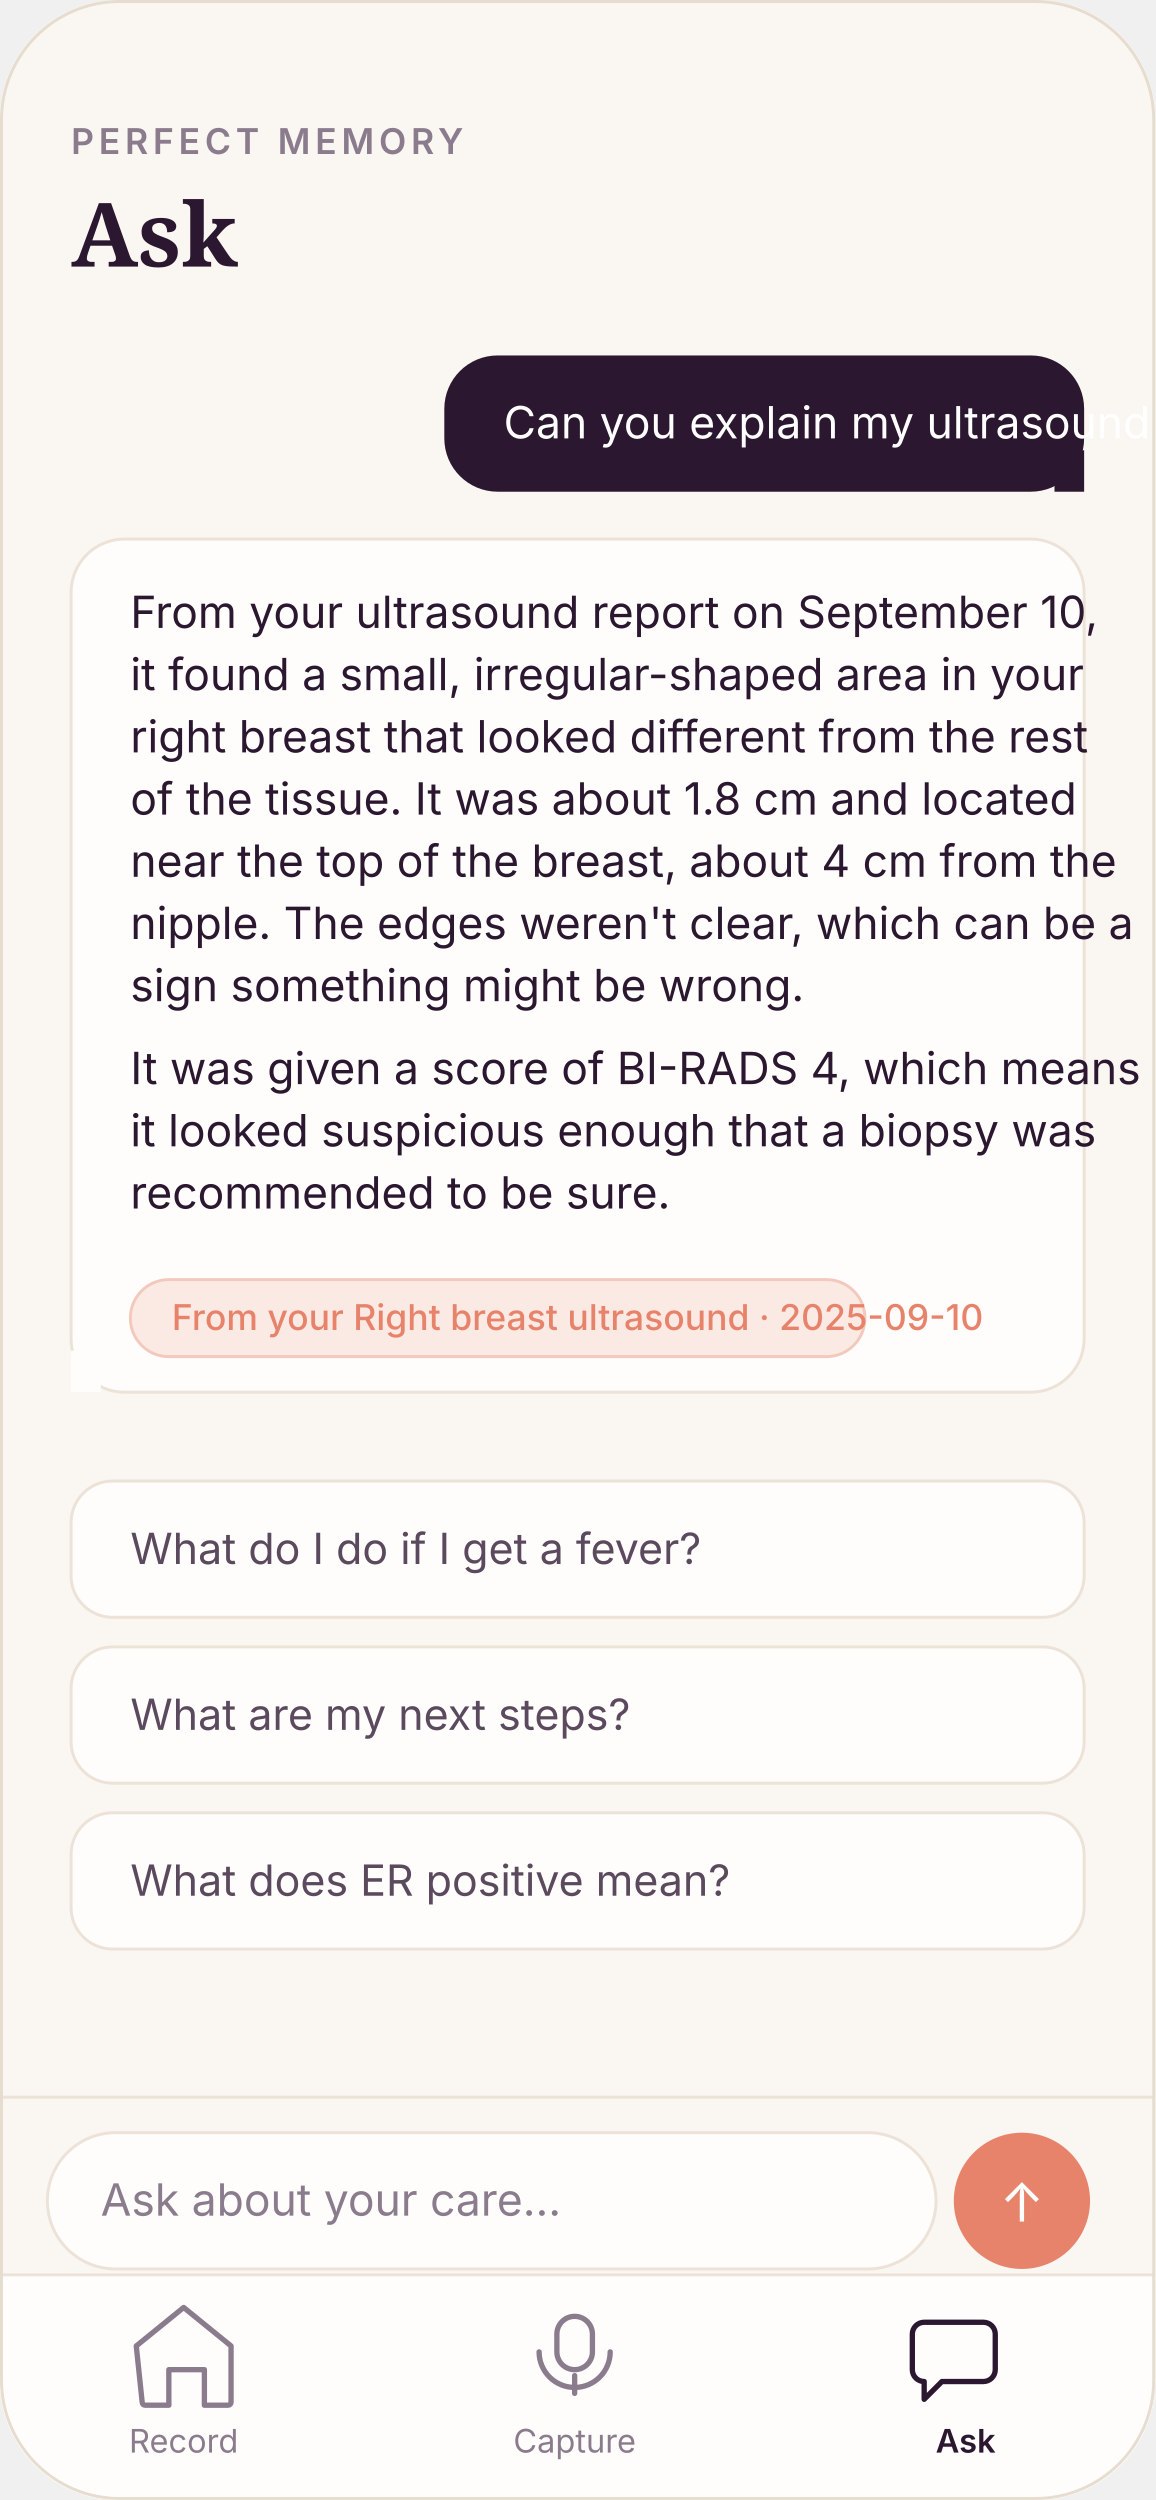
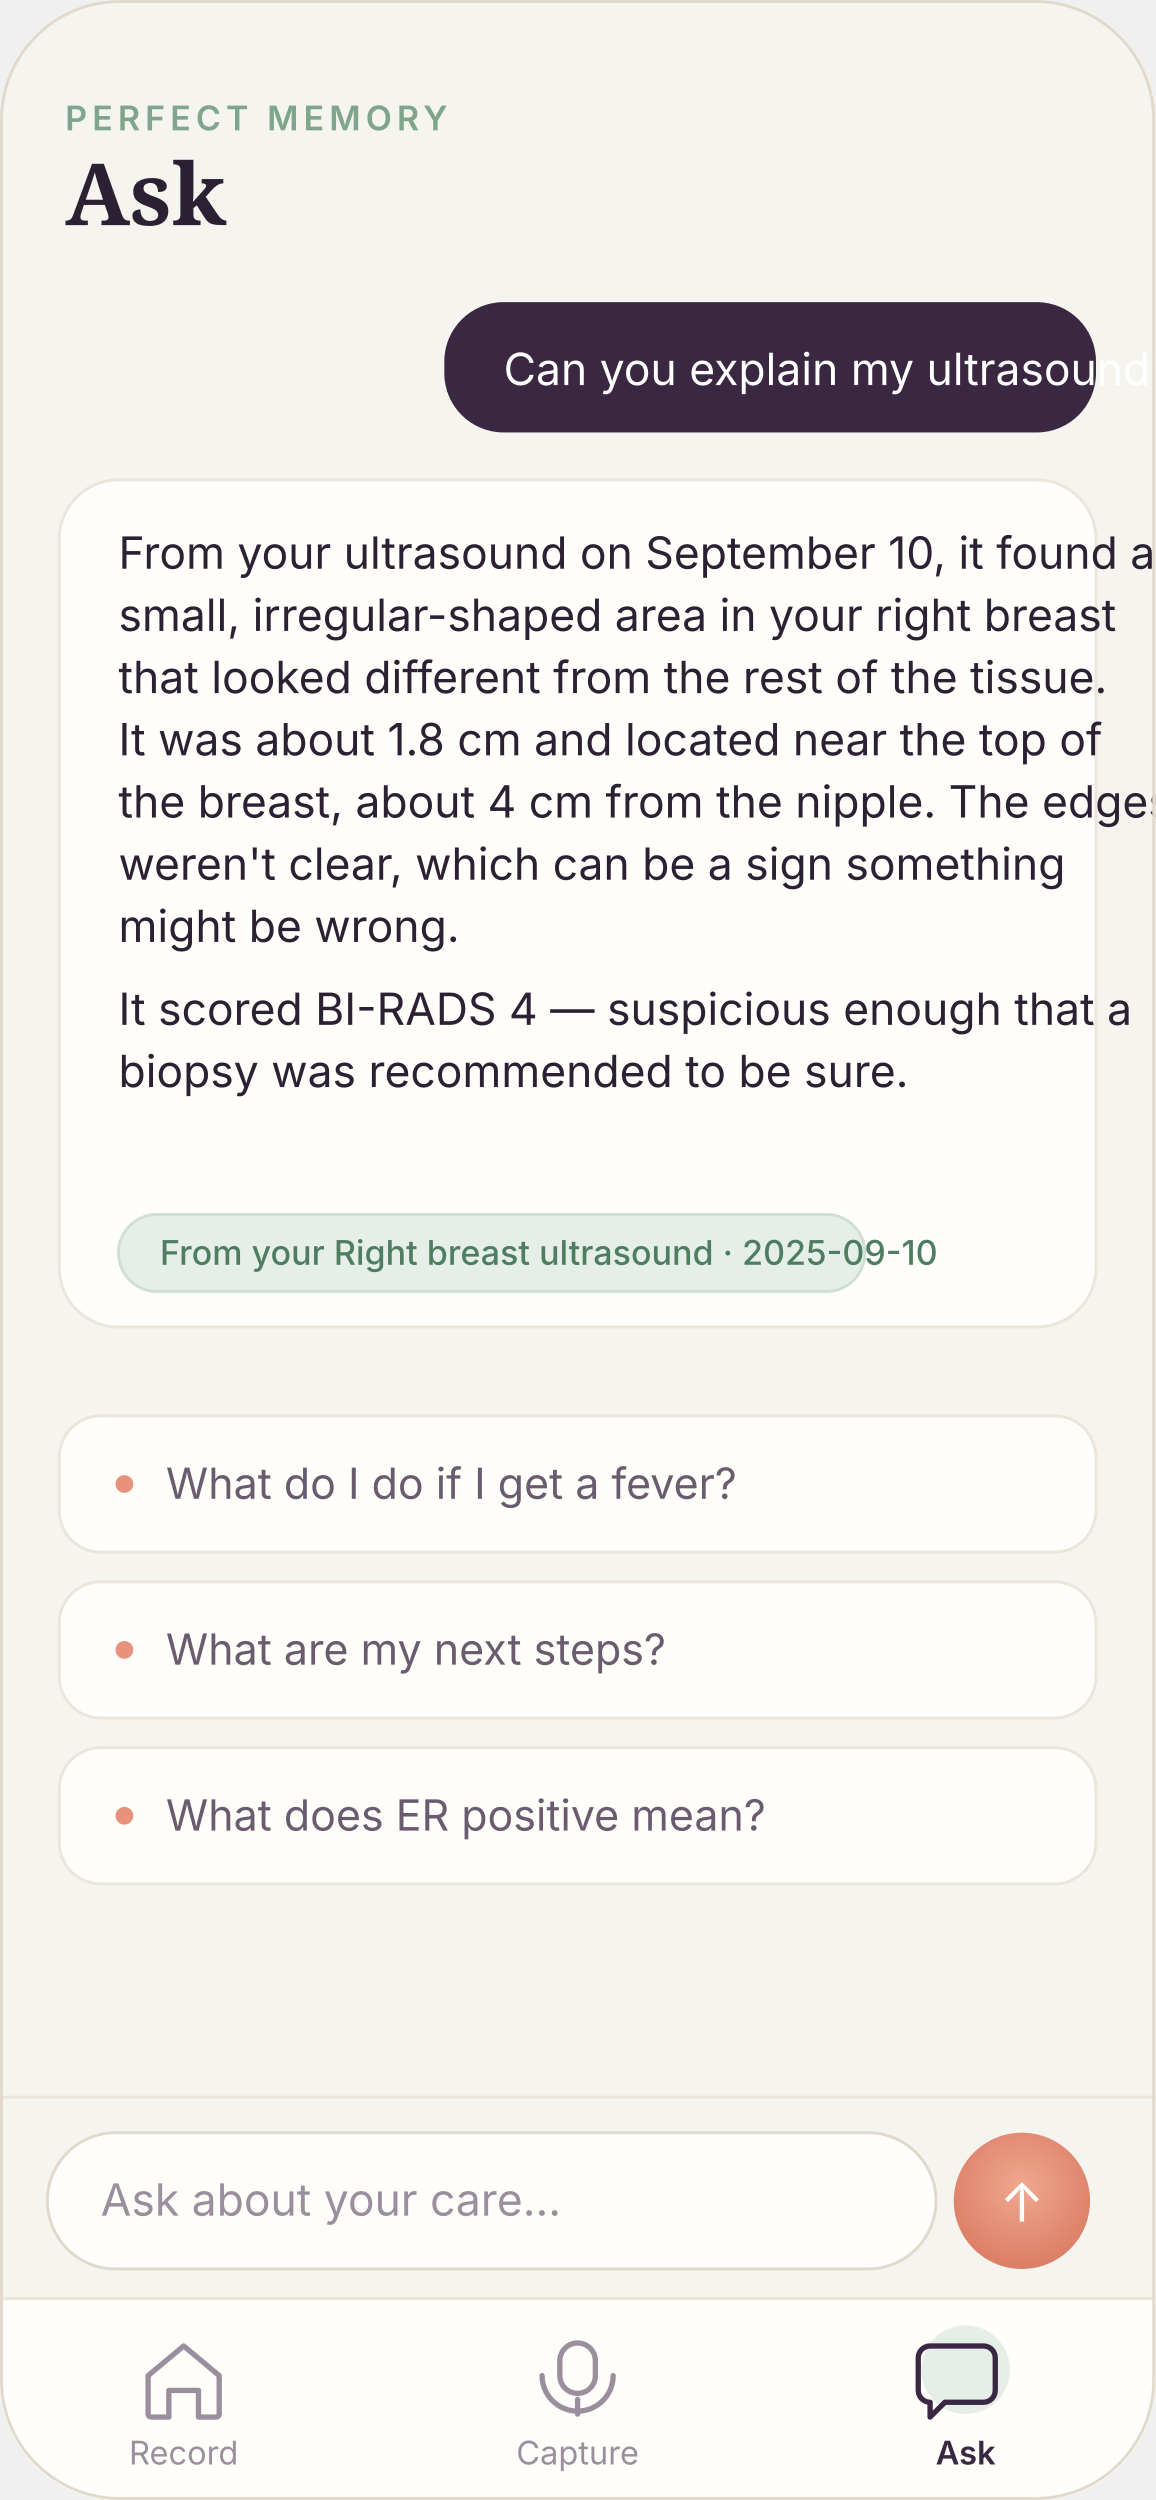
<svg xmlns="http://www.w3.org/2000/svg" width="390" height="844" viewBox="0 0 390 844" font-family="Inter, -apple-system, sans-serif">
  <defs>
-     <clipPath id="frame3">
+     <clipPath id="fa">
      <rect x="0" y="0" width="390" height="844" rx="40" />
    </clipPath>
+     <radialGradient id="send" cx="0.5" cy="0.4" r="0.7">
+       <stop offset="0" stop-color="#efa88f" />
+       <stop offset="1" stop-color="#d9765e" />
+     </radialGradient>
  </defs>
-   <g clip-path="url(#frame3)">
-     <rect width="390" height="844" fill="#faf6f1" />
-     <text x="24" y="52" fill="#8a7c8d" font-size="12" font-weight="600" letter-spacing="1.6">PERFECT MEMORY</text>
-     <text x="24" y="90" fill="#2b1830" font-size="30" font-weight="600" font-family="Fraunces, Georgia, serif">Ask</text>
-     <rect x="150" y="120" width="216" height="46" rx="18" fill="#2b1830" />
-     <rect x="356" y="152" width="10" height="14" fill="#2b1830" />
-     <text x="170" y="148" fill="#fff" font-size="15">Can you explain my ultrasound</text>
-     <text x="170" y="158" fill="#fff" font-size="15" />
-     <rect x="24" y="182" width="342" height="288" rx="18" fill="#fffdfb" stroke="#ece2d8" />
-     <rect x="24" y="456" width="10" height="14" fill="#fffdfb" />
-     <text x="44" y="212" fill="#2b1830" font-size="15">
-       <tspan x="44" dy="0">From your ultrasound report on September 10,</tspan>
-       <tspan x="44" dy="21">it found a small, irregular-shaped area in your</tspan>
-       <tspan x="44" dy="21">right breast that looked different from the rest</tspan>
-       <tspan x="44" dy="21">of the tissue. It was about 1.8 cm and located</tspan>
-       <tspan x="44" dy="21">near the top of the breast, about 4 cm from the</tspan>
-       <tspan x="44" dy="21">nipple. The edges weren't clear, which can be a</tspan>
-       <tspan x="44" dy="21">sign something might be wrong.</tspan>
-       <tspan x="44" dy="28">It was given a score of BI-RADS 4, which means</tspan>
-       <tspan x="44" dy="21">it looked suspicious enough that a biopsy was</tspan>
-       <tspan x="44" dy="21">recommended to be sure.</tspan>
+   <g clip-path="url(#fa)">
+     <rect width="390" height="844" fill="#f6f4ef" />
+     <text x="22" y="44" fill="#7fa68c" font-size="11.5" font-weight="600" letter-spacing="1.7">PERFECT MEMORY</text>
+     <text x="22" y="76" fill="#2c2033" font-size="29" font-weight="600" font-family="Fraunces, Georgia, serif">Ask</text>
+     <rect x="150" y="102" width="220" height="44" rx="20" fill="#3a2742" />
+     <text x="170" y="130" fill="#fff" font-size="15">Can you explain my ultrasound?</text>
+     <rect x="20" y="162" width="350" height="286" rx="20" fill="#fffefb" stroke="#ece5db" />
+     <text x="40" y="192" fill="#2c2033" font-size="15">
+       <tspan x="40" dy="0">From your ultrasound on September 10, it found a</tspan>
+       <tspan x="40" dy="21">small, irregular-shaped area in your right breast</tspan>
+       <tspan x="40" dy="21">that looked different from the rest of the tissue.</tspan>
+       <tspan x="40" dy="21">It was about 1.8 cm and located near the top of</tspan>
+       <tspan x="40" dy="21">the breast, about 4 cm from the nipple. The edges</tspan>
+       <tspan x="40" dy="21">weren't clear, which can be a sign something</tspan>
+       <tspan x="40" dy="21">might be wrong.</tspan>
+       <tspan x="40" dy="28">It scored BI-RADS 4 — suspicious enough that a</tspan>
+       <tspan x="40" dy="21">biopsy was recommended to be sure.</tspan>
    </text>
-     <rect x="44" y="432" width="248" height="26" rx="13" fill="#fbeae4" stroke="#f4c9bd" />
-     <text x="58" y="449" fill="#e8836b" font-size="12" font-weight="500">From your Right breast ultrasound · 2025-09-10</text>
-     <rect x="24" y="500" width="342" height="46" rx="14" fill="#fffdfb" stroke="#ece2d8" />
-     <text x="44" y="528" fill="#5b4a5e" font-size="14.5">What do I do if I get a fever?</text>
-     <rect x="24" y="556" width="342" height="46" rx="14" fill="#fffdfb" stroke="#ece2d8" />
-     <text x="44" y="584" fill="#5b4a5e" font-size="14.5">What are my next steps?</text>
-     <rect x="24" y="612" width="342" height="46" rx="14" fill="#fffdfb" stroke="#ece2d8" />
-     <text x="44" y="640" fill="#5b4a5e" font-size="14.5">What does ER positive mean?</text>
-     <rect x="0" y="708" width="390" height="60" fill="#faf6f1" />
-     <line x1="0" y1="708" x2="390" y2="708" stroke="#ece2d8" />
-     <rect x="16" y="720" width="300" height="46" rx="23" fill="#fffdfb" stroke="#ece2d8" />
-     <text x="34" y="748" fill="#8a7c8d" font-size="15">Ask about your care…</text>
-     <circle cx="345" cy="743" r="23" fill="#e8836b" />
+     <rect x="40" y="410" width="252" height="26" rx="13" fill="#e6efe7" stroke="#cfe0d3" />
+     <text x="54" y="427" fill="#4e7d61" font-size="11.5" font-weight="500">From your Right breast ultrasound · 2025-09-10</text>
+     <rect x="20" y="478" width="350" height="46" rx="14" fill="#fffefb" stroke="#ece5db" />
+     <circle cx="42" cy="501" r="3" fill="#e8927c" />
+     <text x="56" y="506" fill="#6a5c6e" font-size="14.5">What do I do if I get a fever?</text>
+     <rect x="20" y="534" width="350" height="46" rx="14" fill="#fffefb" stroke="#ece5db" />
+     <circle cx="42" cy="557" r="3" fill="#e8927c" />
+     <text x="56" y="562" fill="#6a5c6e" font-size="14.5">What are my next steps?</text>
+     <rect x="20" y="590" width="350" height="46" rx="14" fill="#fffefb" stroke="#ece5db" />
+     <circle cx="42" cy="613" r="3" fill="#e8927c" />
+     <text x="56" y="618" fill="#6a5c6e" font-size="14.5">What does ER positive mean?</text>
+     <rect x="0" y="708" width="390" height="68" fill="#f6f4ef" />
+     <line x1="0" y1="708" x2="390" y2="708" stroke="#ece5db" />
+     <rect x="16" y="720" width="300" height="46" rx="23" fill="#fffefb" stroke="#e2d9cd" />
+     <text x="34" y="748" fill="#9b8f9e" font-size="15">Ask about your care…</text>
+     <circle cx="345" cy="743" r="23" fill="url(#send)" />
    <text x="345" y="750" fill="#fff" font-size="18" text-anchor="middle">↑</text>
-     <rect x="0" y="768" width="390" height="76" fill="#fffdfb" />
-     <line x1="0" y1="768" x2="390" y2="768" stroke="#ece2d8" />
-     <path d="M46 792 l16 -13 l16 13 v19 a1 1 0 0 1 -1 1 h-8 v-12 h-12 v12 h-8 a1 1 0 0 1 -1 -1 z" fill="none" stroke="#8a7c8d" stroke-width="1.8" stroke-linejoin="round" />
-     <text x="62" y="828" fill="#8a7c8d" font-size="11" text-anchor="middle">Record</text>
-     <rect x="188" y="782" width="12" height="18" rx="6" fill="none" stroke="#8a7c8d" stroke-width="1.8" />
-     <path d="M182 794 a12 12 0 0 0 24 0 M194 802 v6" stroke="#8a7c8d" stroke-width="1.8" fill="none" stroke-linecap="round" />
-     <text x="194" y="828" fill="#8a7c8d" font-size="11" text-anchor="middle">Capture</text>
-     <path d="M312 784 h20 a4 4 0 0 1 4 4 v12 a4 4 0 0 1 -4 4 h-14 l-6 6 v-6 a4 4 0 0 1 -4 -4 v-12 a4 4 0 0 1 4 -4 z" fill="none" stroke="#2b1830" stroke-width="1.8" stroke-linejoin="round" />
-     <text x="326" y="828" fill="#2b1830" font-size="11" font-weight="600" text-anchor="middle">Ask</text>
+     <rect x="0" y="776" width="390" height="68" fill="#fffefb" />
+     <line x1="0" y1="776" x2="390" y2="776" stroke="#ece5db" />
+     <path d="M50 802 l12 -10 l12 10 v13 a1 1 0 0 1 -1 1 h-6 v-9 h-10 v9 h-6 a1 1 0 0 1 -1 -1 z" fill="none" stroke="#9b8f9e" stroke-width="1.8" stroke-linejoin="round" />
+     <text x="62" y="832" fill="#9b8f9e" font-size="11" text-anchor="middle">Record</text>
+     <rect x="189" y="791" width="12" height="17" rx="6" fill="none" stroke="#9b8f9e" stroke-width="1.8" />
+     <path d="M183 802 a12 12 0 0 0 24 0 M195 810 v5" stroke="#9b8f9e" stroke-width="1.8" fill="none" stroke-linecap="round" />
+     <text x="195" y="832" fill="#9b8f9e" font-size="11" text-anchor="middle">Capture</text>
+     <circle cx="326" cy="800" r="15" fill="#e6efe7" />
+     <path d="M314 792 h18 a4 4 0 0 1 4 4 v11 a4 4 0 0 1 -4 4 h-13 l-5 5 v-5 a4 4 0 0 1 -4 -4 v-11 a4 4 0 0 1 4 -4 z" fill="none" stroke="#3a2742" stroke-width="1.8" stroke-linejoin="round" />
+     <text x="326" y="832" fill="#3a2742" font-size="11" font-weight="600" text-anchor="middle">Ask</text>
  </g>
-   <rect x="0.5" y="0.5" width="389" height="843" rx="40" fill="none" stroke="#e6dccf" />
+   <rect x="0.5" y="0.5" width="389" height="843" rx="40" fill="none" stroke="#e2d9cd" />
</svg>
